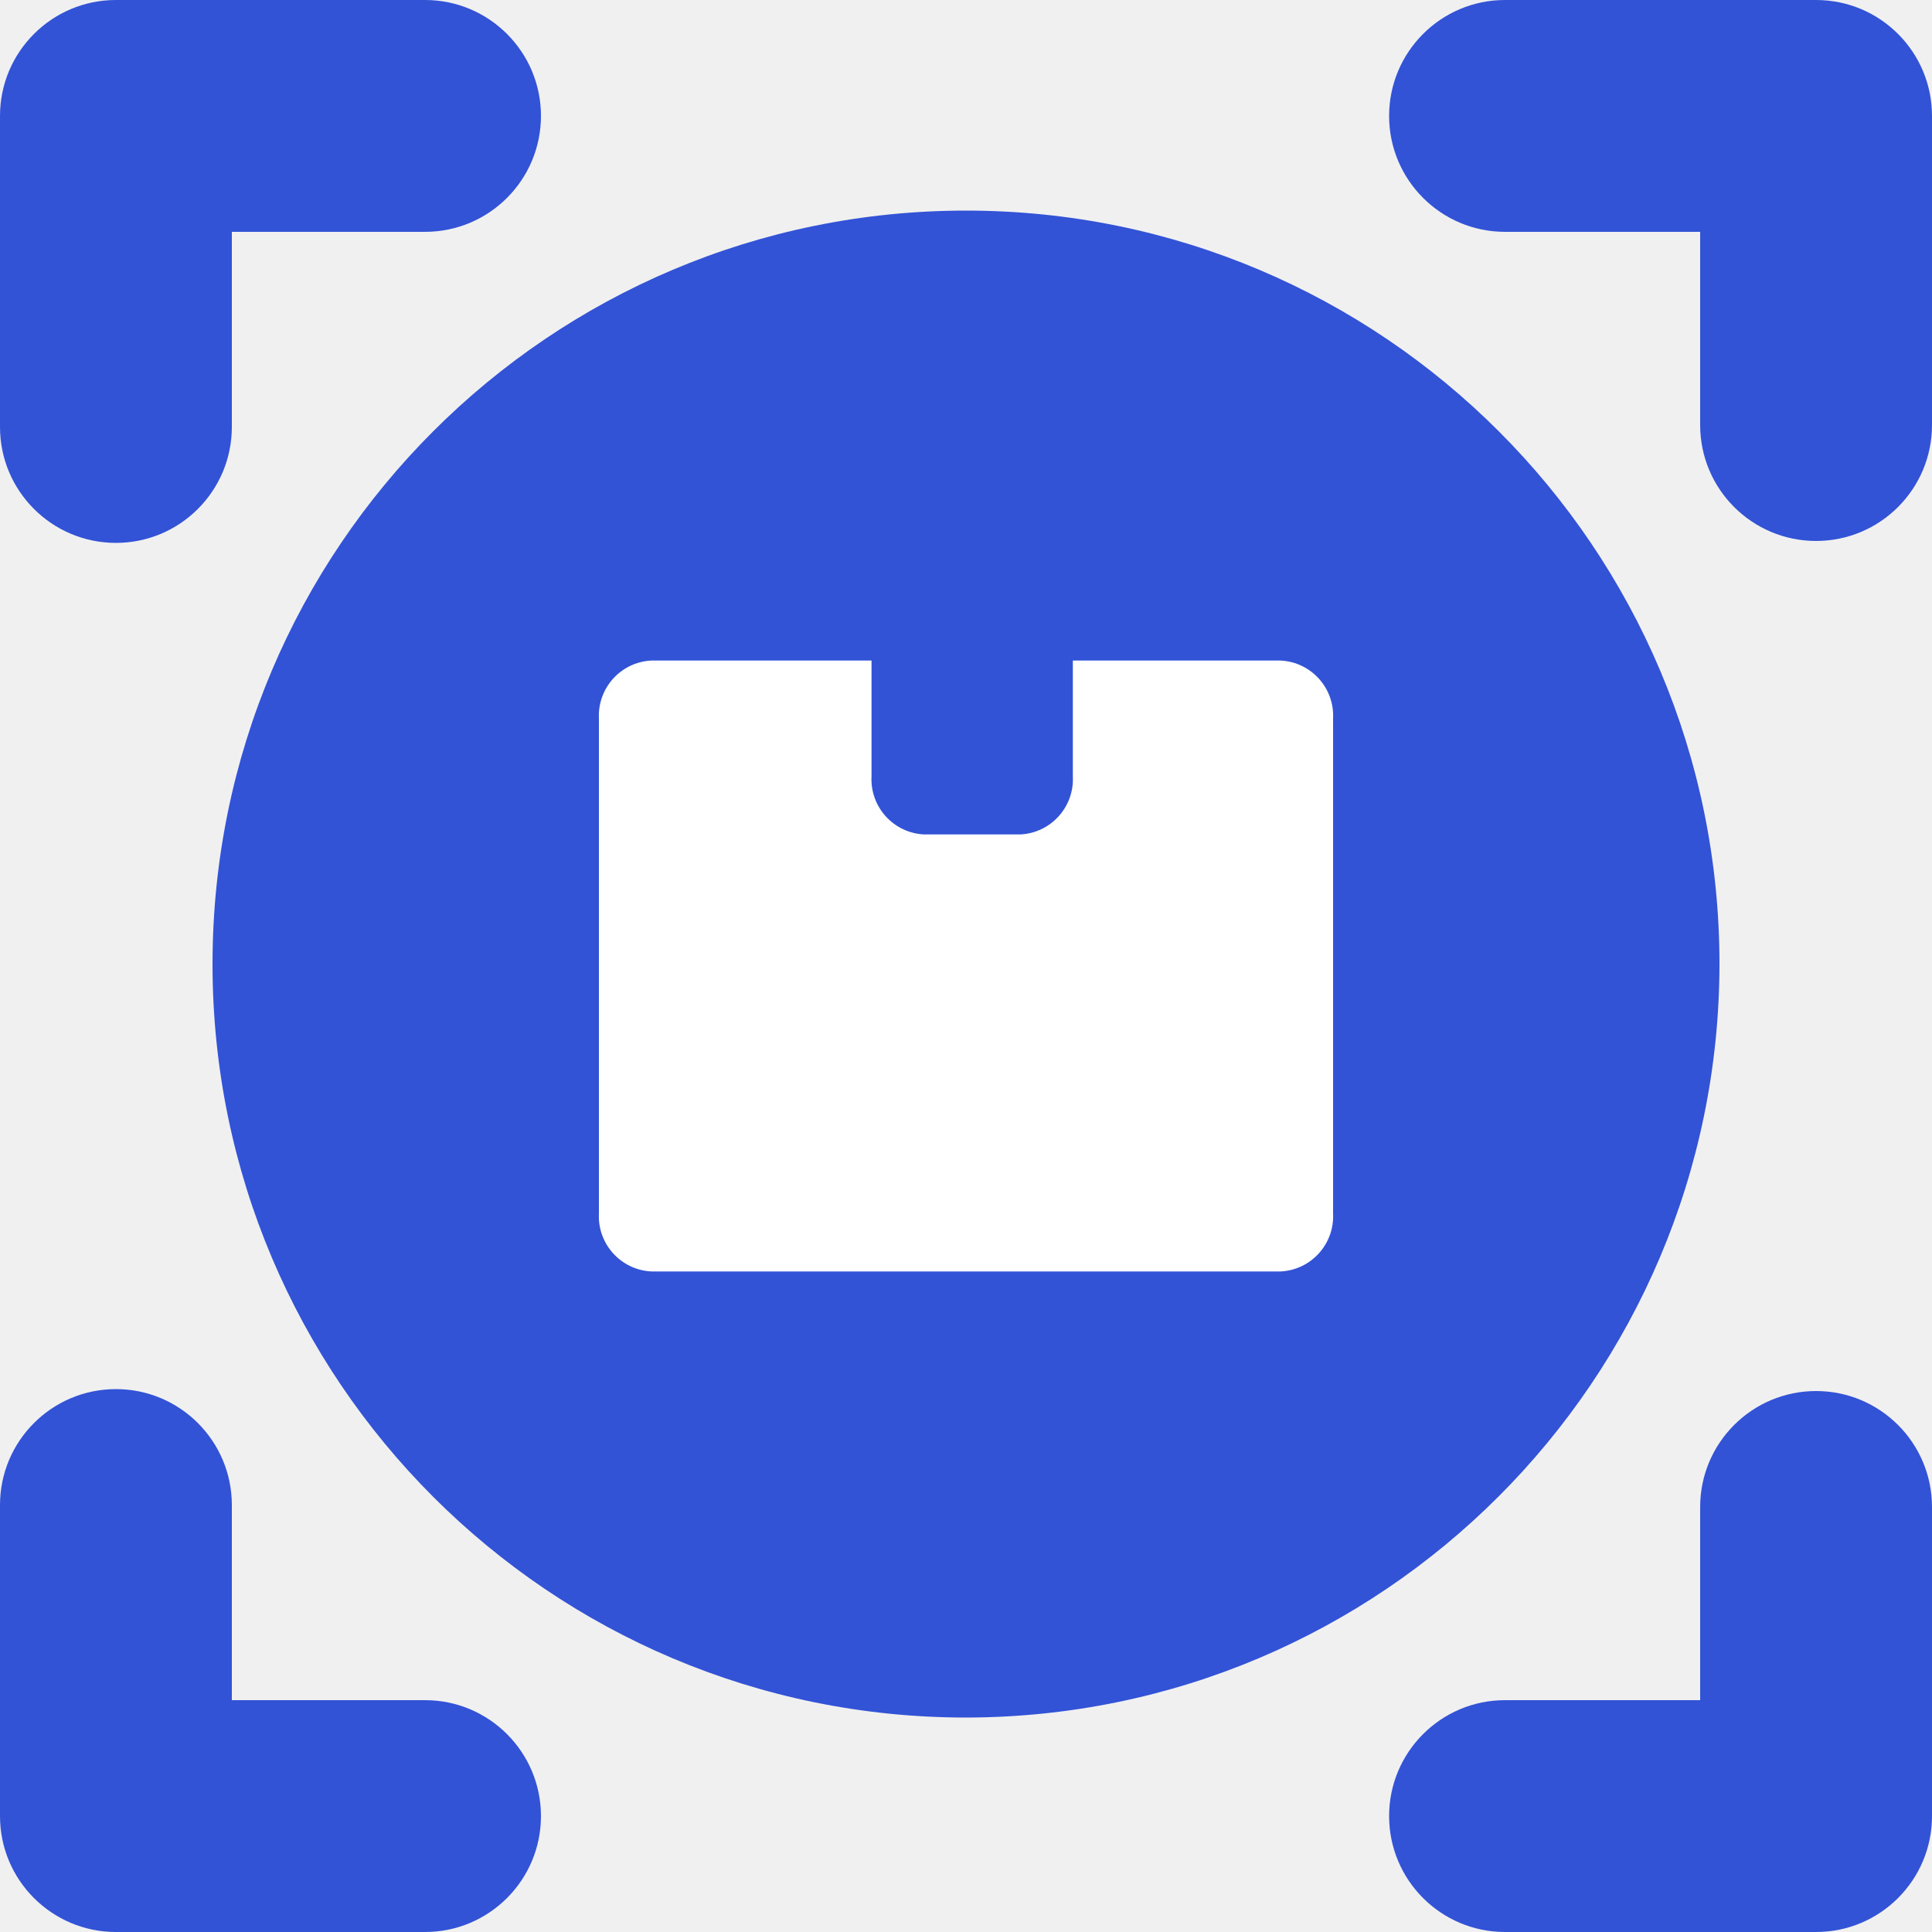
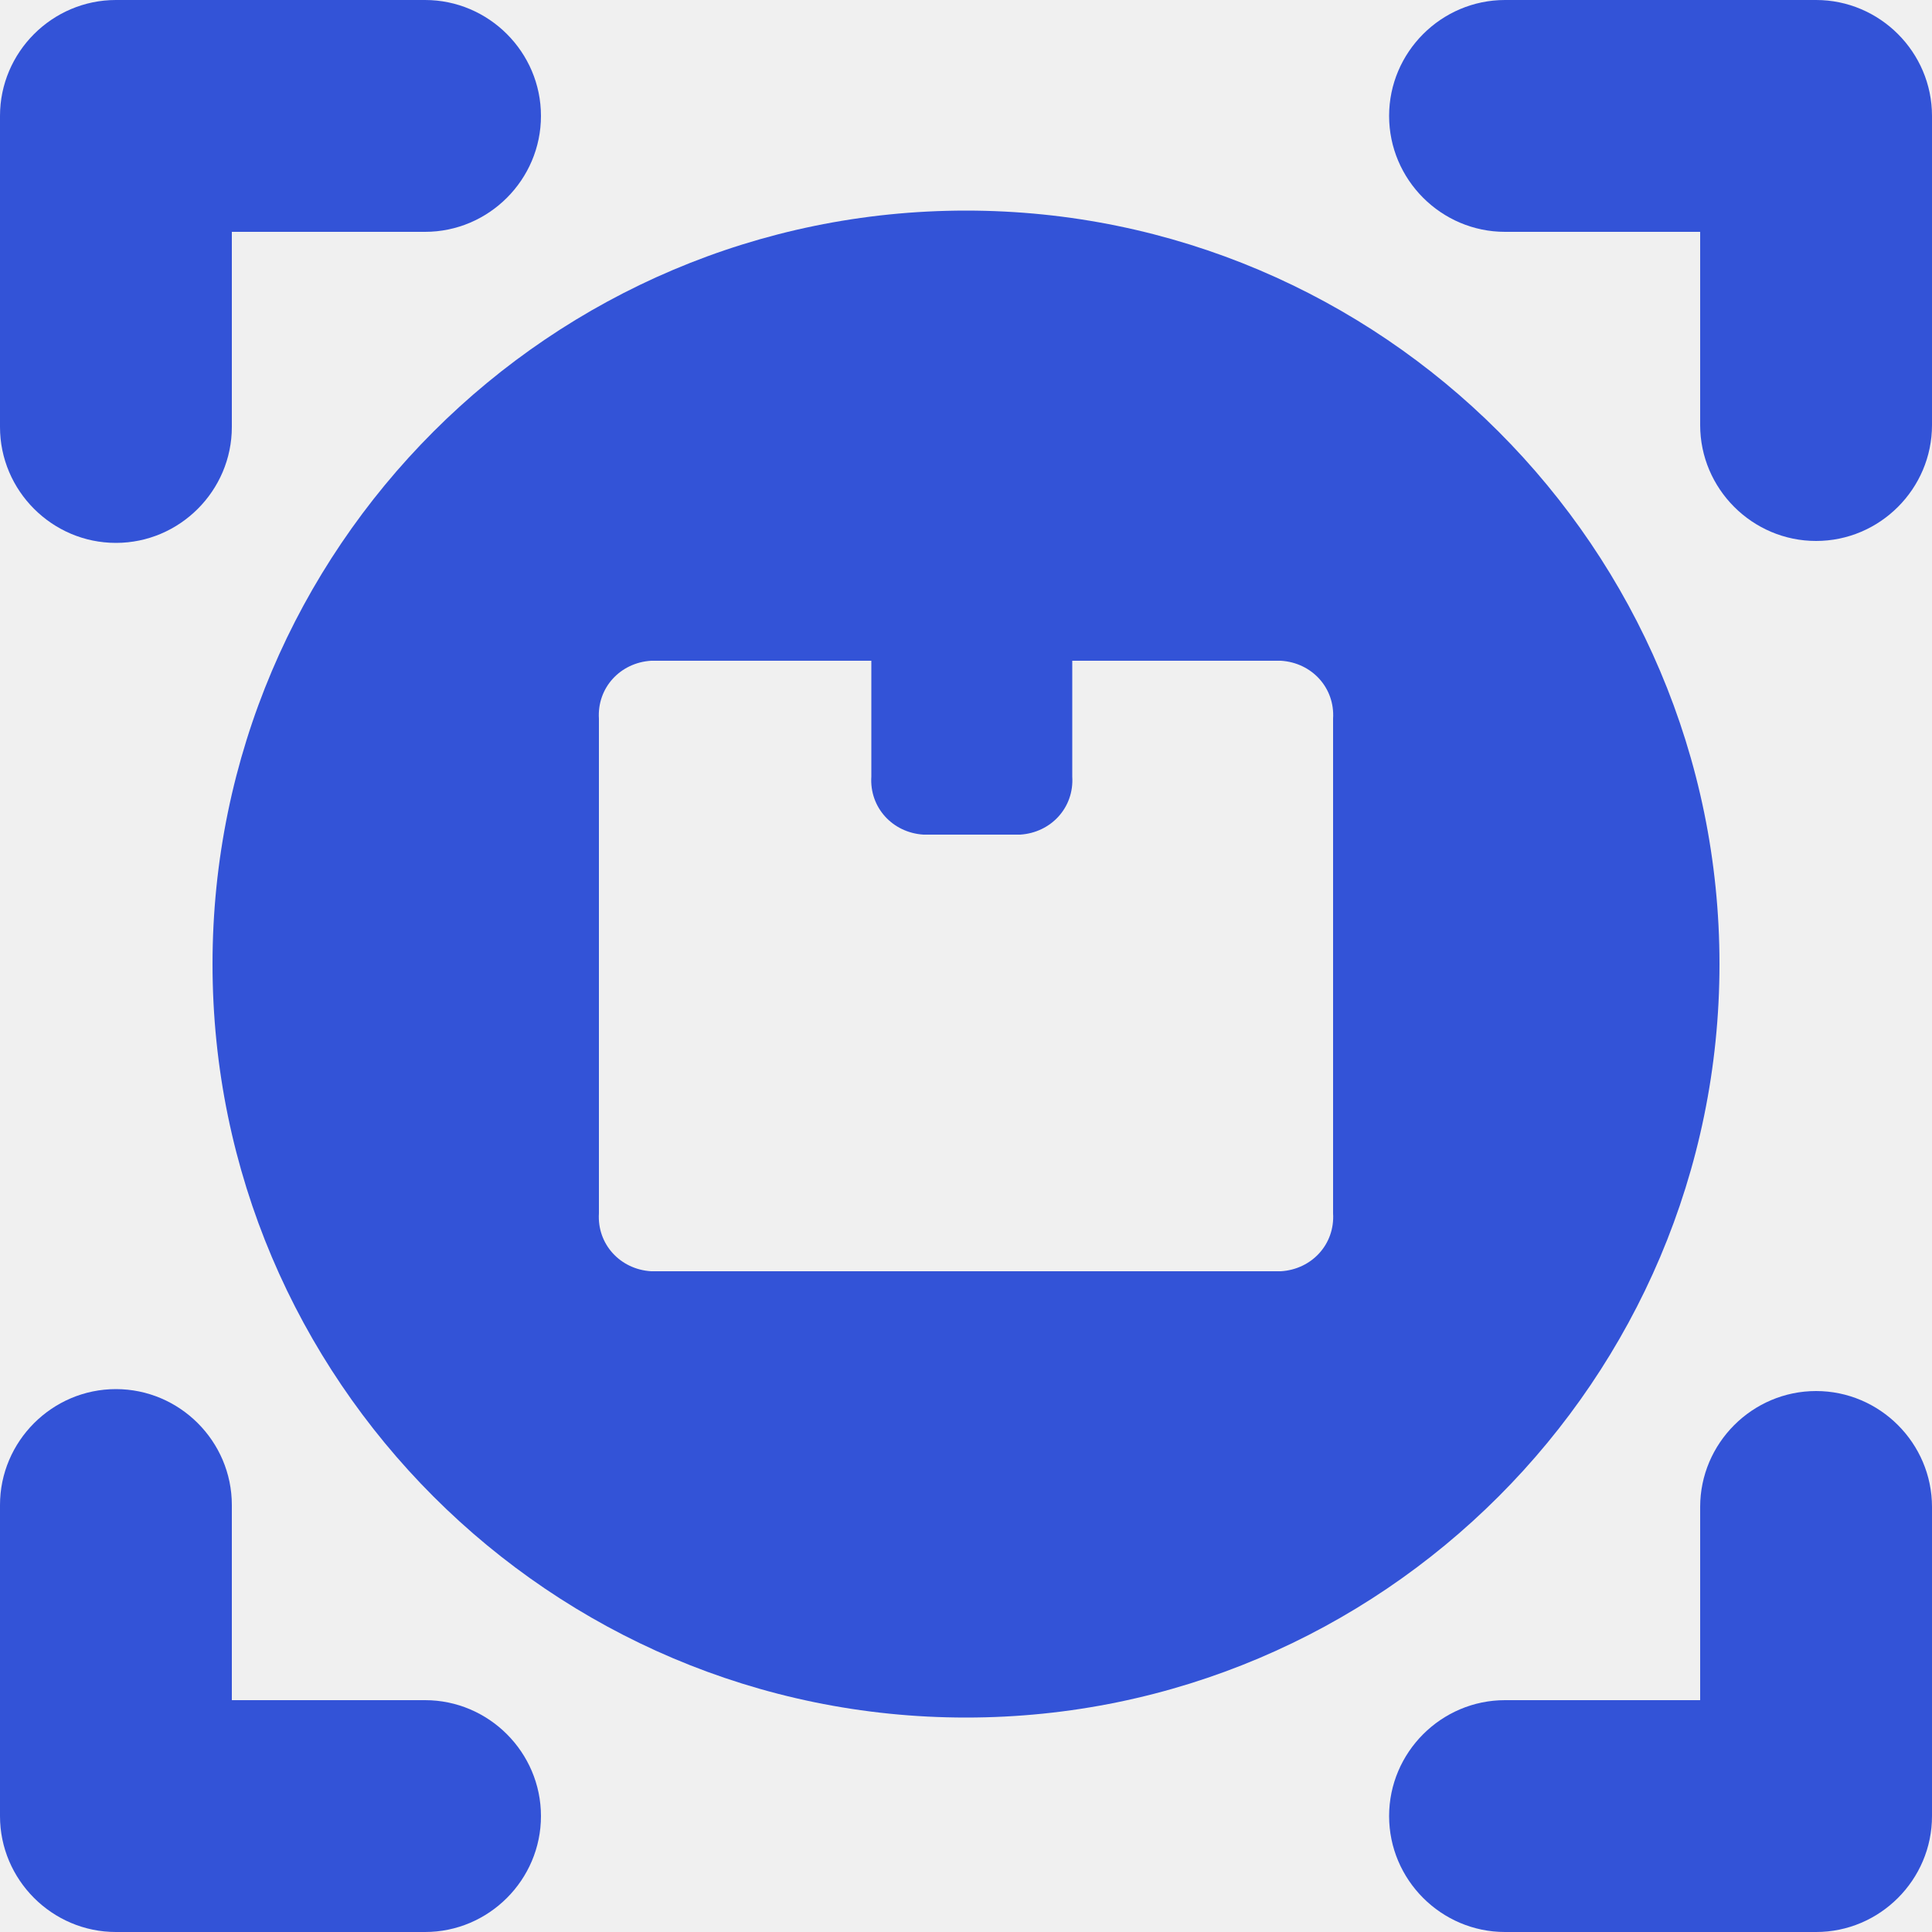
- <svg xmlns="http://www.w3.org/2000/svg" id="icone_menu" data-name="icone menu" viewBox="0 0 100 100">
-   <defs>
-     <style>.cls-1{fill:#3353d7;}.cls-2{fill:#fff;}</style>
-   </defs>
-   <path class="cls-1" d="M50,88.9a39,39,0,1,1,39-39A39.05,39.05,0,0,1,50,88.9Z" />
-   <path class="cls-2" d="M66.29,34.19H55.53v6a2.86,2.86,0,0,1-2.71,3h-5a2.86,2.86,0,0,1-2.71-3v-6H33.71a2.86,2.86,0,0,0-2.71,3V62.81a2.86,2.86,0,0,0,2.71,3H66.29a2.86,2.86,0,0,0,2.71-3V37.19A2.86,2.86,0,0,0,66.29,34.19Z" />
-   <path class="cls-1" d="M6,28.1a6,6,0,0,1-6-6V6A6,6,0,0,1,6,0H22a6,6,0,0,1,0,12H12V22.1A6,6,0,0,1,6,28.1Z" />
-   <path class="cls-1" d="M94,28a6,6,0,0,1-6-6V12H77.9a6,6,0,0,1,0-12H94a6,6,0,0,1,6,6V22A6,6,0,0,1,94,28Z" />
-   <path class="cls-1" d="M22,100H6a6,6,0,0,1-6-6V77.9a6,6,0,0,1,12,0V88H22a6,6,0,1,1,0,12Z" />
-   <path class="cls-1" d="M94,100H77.9a6,6,0,0,1,0-12H88v-10a6,6,0,0,1,12,0V94A6,6,0,0,1,94,100Z" />
+ <svg xmlns="http://www.w3.org/2000/svg" version="1.1" id="icone_menu" x="0px" y="0px" viewBox="0 0 100 100" style="enable-background:new 0 0 100 100;" xml:space="preserve">
+   <style type="text/css">
+ 	.st0{fill:#3353D7;}
+ </style>
+   <path class="st0" d="M50,10.9c-21.5,0-39,17.5-39,39c0,21.5,17.5,39,39,39c21.5,0,39-17.5,39-39C89,28.4,71.5,10.9,50,10.9z   M69,62.8c0.1,1.6-1.1,2.9-2.7,3H33.7c-1.6-0.1-2.8-1.4-2.7-3V37.2c-0.1-1.6,1.1-2.9,2.7-3h11.4v6c-0.1,1.6,1.1,2.9,2.7,3h5  c1.6-0.1,2.8-1.4,2.7-3v-6h10.8c1.6,0.1,2.8,1.4,2.7,3V62.8z" />
+   <path class="st0" d="M6,28.1c-3.3,0-6-2.7-6-6V6c0-3.3,2.7-6,6-6h16c3.3,0,6,2.7,6,6s-2.7,6-6,6H12v10.1C12,25.4,9.3,28.1,6,28.1z" />
+   <path class="st0" d="M94,28c-3.3,0-6-2.7-6-6V12H77.9c-3.3,0-6-2.7-6-6s2.7-6,6-6H94c3.3,0,6,2.7,6,6v16C100,25.3,97.3,28,94,28z" />
+   <path class="st0" d="M22,100H6c-3.3,0-6-2.7-6-6V77.9c0-3.3,2.7-6,6-6s6,2.7,6,6V88h10c3.3,0,6,2.7,6,6S25.3,100,22,100z" />
+   <path class="st0" d="M94,100H77.9c-3.3,0-6-2.7-6-6s2.7-6,6-6H88V78c0-3.3,2.7-6,6-6s6,2.7,6,6v16C100,97.3,97.3,100,94,100z" />
</svg>
